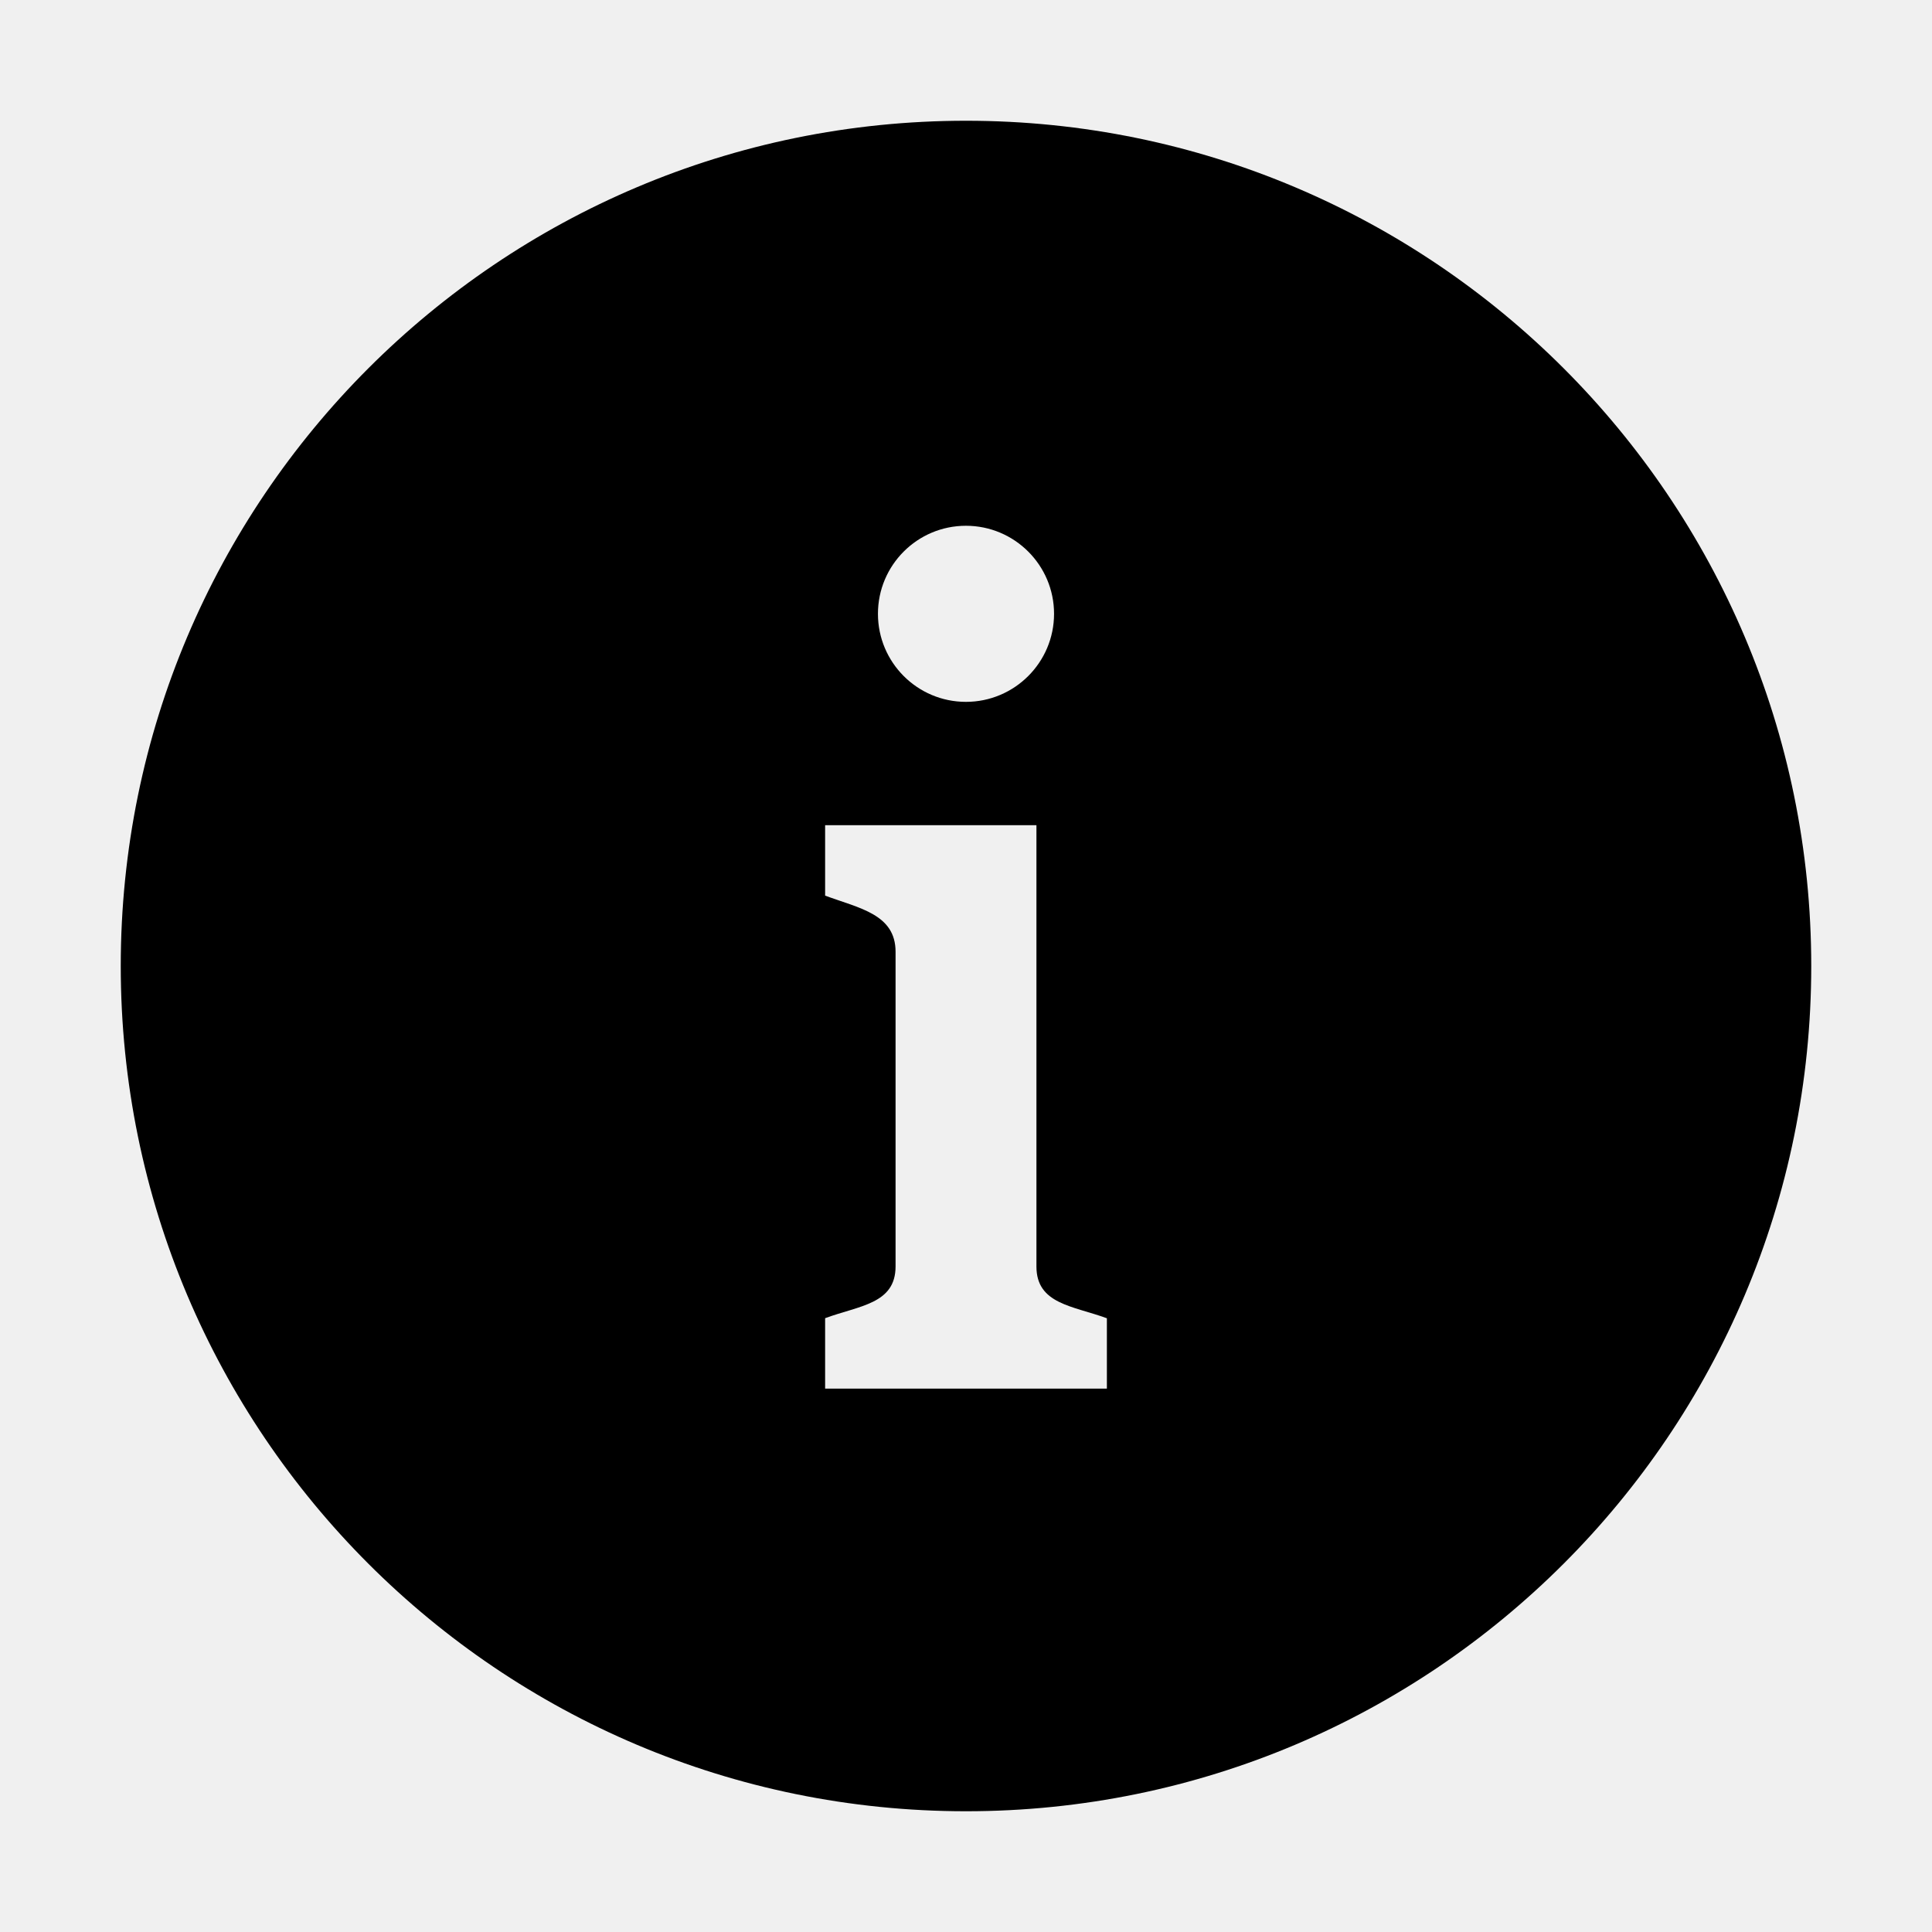
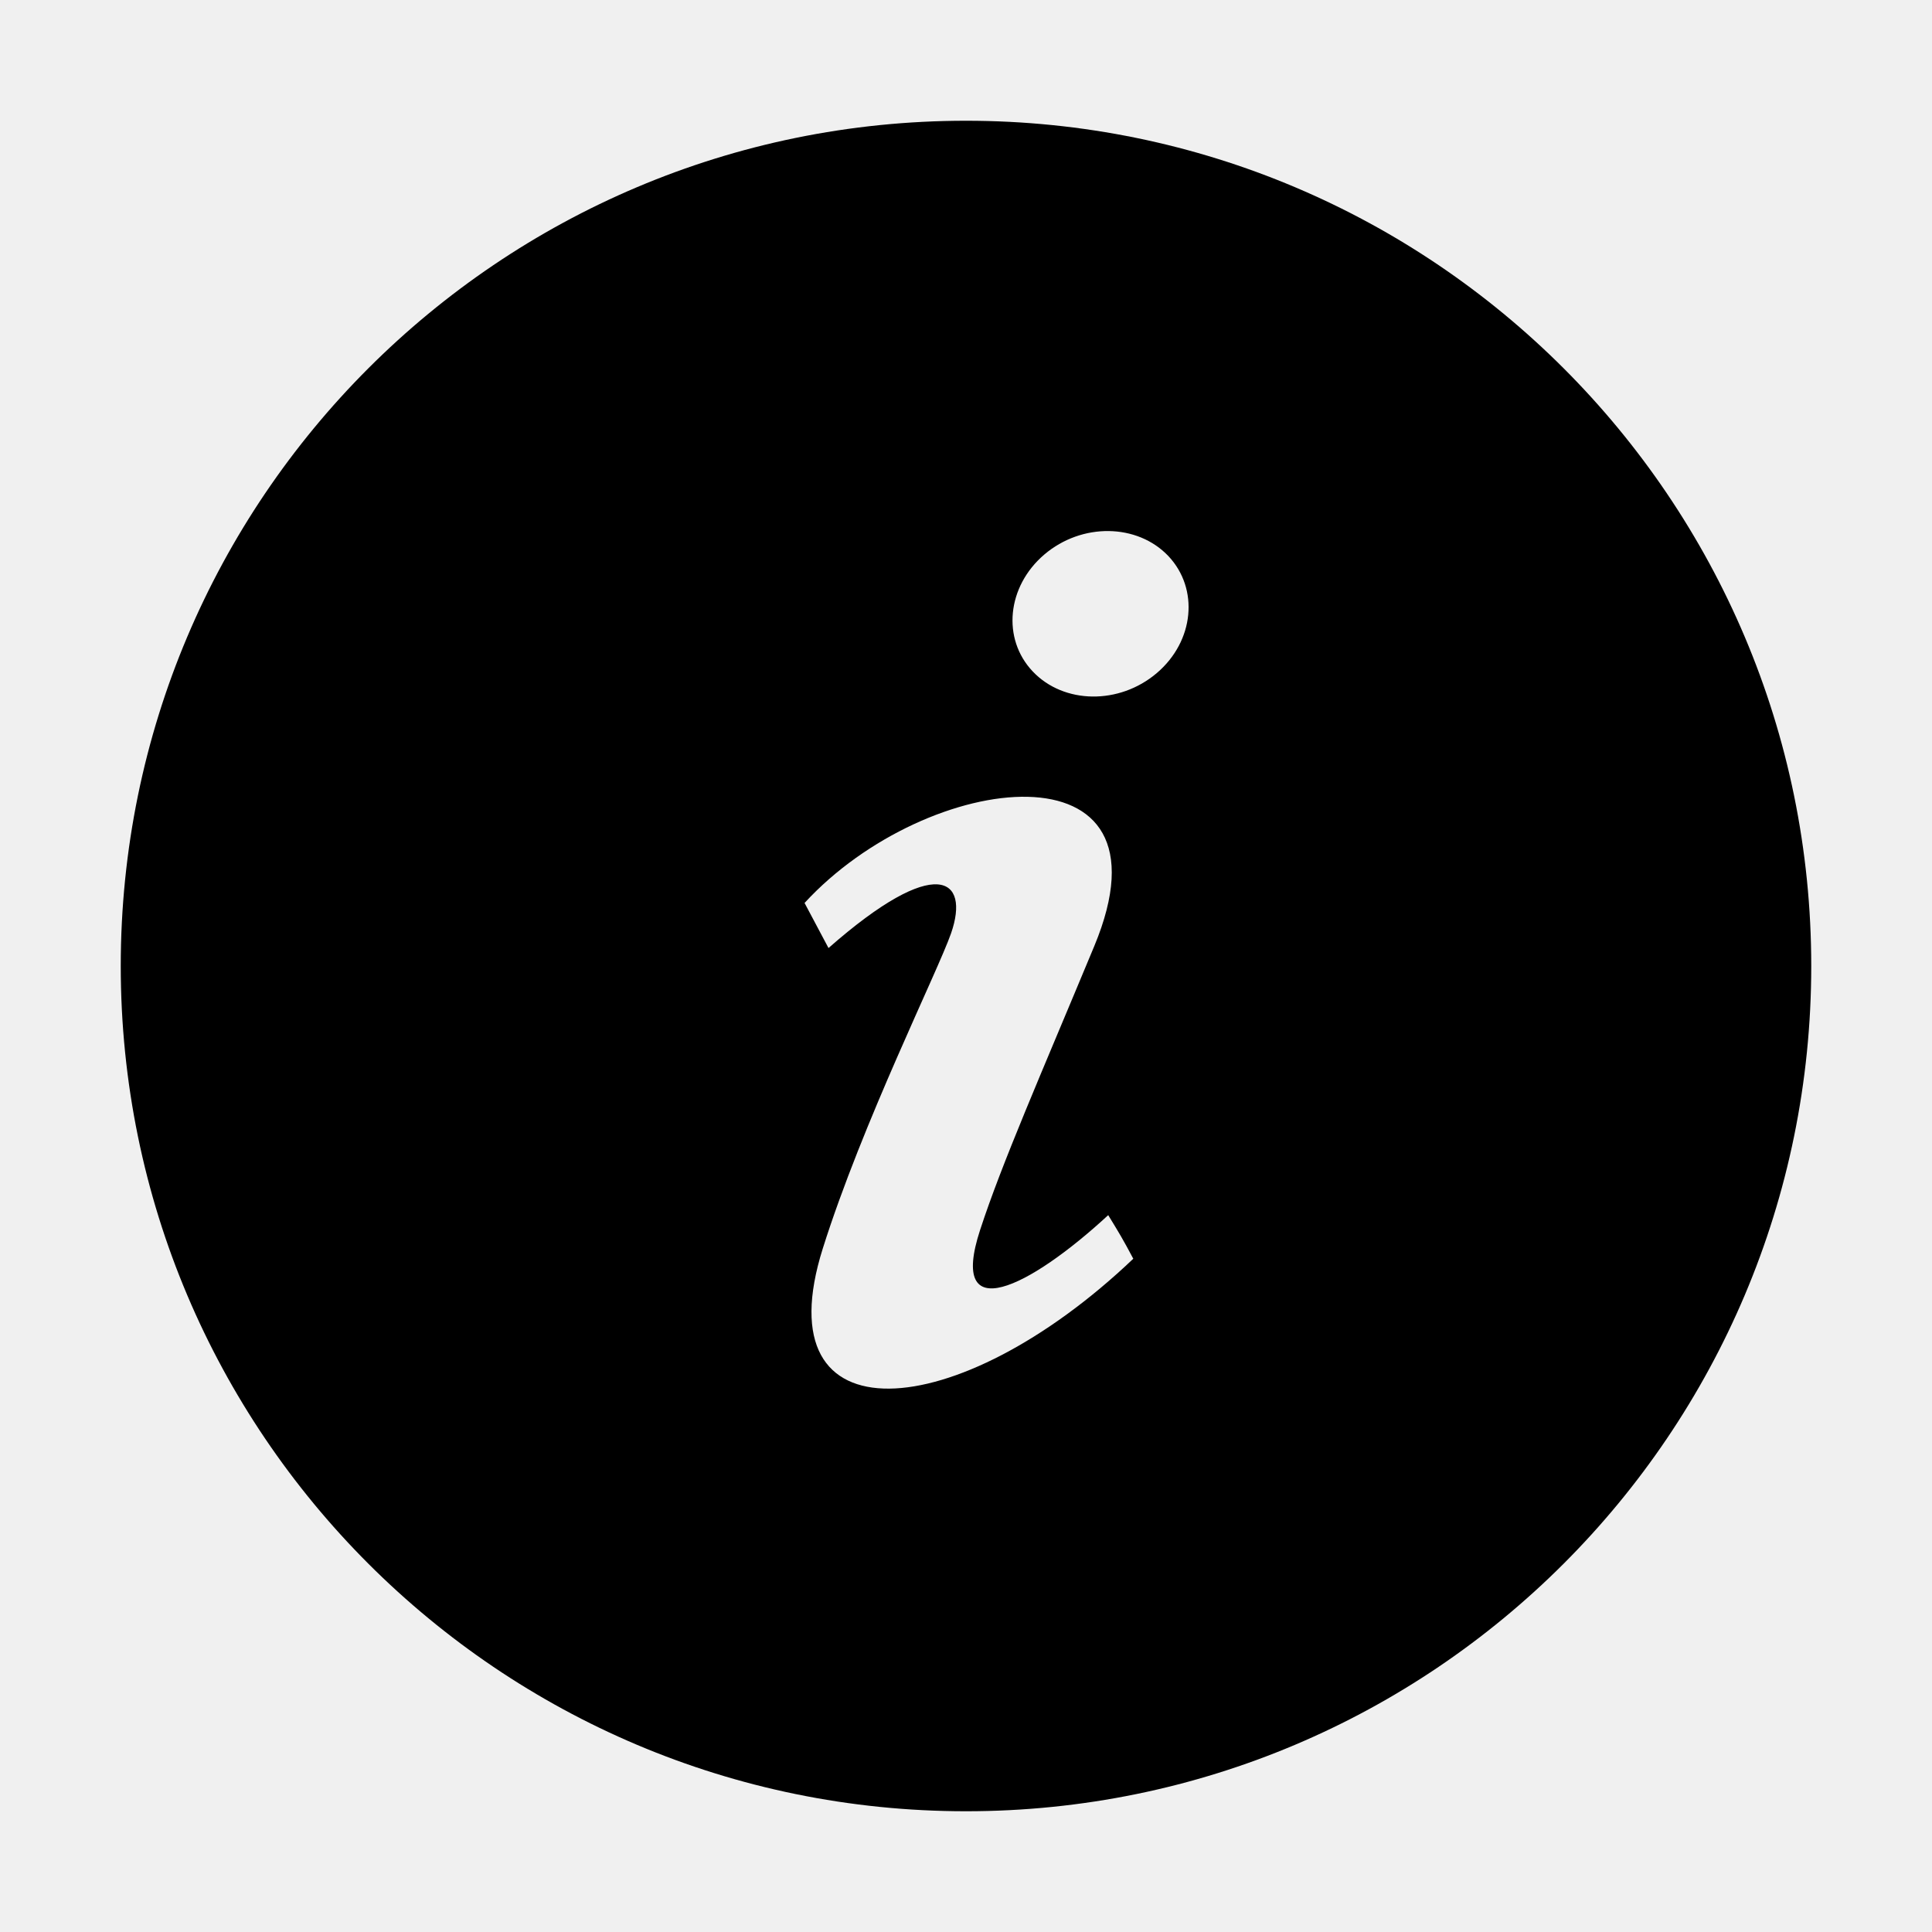
- <svg xmlns="http://www.w3.org/2000/svg" xmlns:xlink="http://www.w3.org/1999/xlink" width="256px" height="256px" viewBox="0 0 256 256" version="1.1">
-   <defs>
-     <path d="M128,16 C66.148,16 16,66.148 16,128 C16,189.852 66.148,240 128,240 C189.852,240 240,189.852 240,128 C240,66.148 189.852,16 128,16 Z M127.991,69.667 C134.431,69.667 139.667,74.893 139.667,81.333 C139.667,87.773 134.431,93 127.991,93 C121.551,93 116.333,87.773 116.333,81.333 C116.333,74.893 121.551,69.667 127.991,69.667 Z M146.667,184 L109.333,184 L109.333,174.667 C113.851,172.996 118.667,172.791 118.667,167.807 L118.667,126.115 C118.667,121.131 113.851,120.347 109.333,118.676 L109.333,109.343 L137.333,109.343 L137.333,167.816 C137.333,172.809 142.159,173.024 146.667,174.676 L146.667,184 Z" id="path-1" />
-   </defs>
+ <svg xmlns="http://www.w3.org/2000/svg" width="256px" height="256px" viewBox="0 0 256 256" version="1.1">
+   <defs />
  <g id="Page-1" stroke="none" stroke-width="1" fill="none" fill-rule="evenodd">
-     <g id="info">
-       <mask id="mask-2" fill="white">
-         <use xlink:href="#path-1" />
-       </mask>
-       <use id="Mask" fill="#000000" fill-rule="nonzero" xlink:href="#path-1" />
+     <g id="info" fill="#000000" fill-rule="nonzero">
+       <path d="M128,16 C66.148,16 16,66.148 16,128 C16,189.852 66.148,240 128,240 C189.852,240 240,189.852 240,128 C240,66.148 189.852,16 128,16 Z M109.025,165.427 C114.289,148.729 124.257,128.728 126.021,123.669 C128.569,116.324 124.052,113.067 109.781,125.62 L106.608,119.647 C122.885,101.941 156.401,97.937 144.996,125.368 C137.875,142.495 132.779,154.059 129.867,162.981 C125.62,175.983 136.344,170.709 146.844,161.012 C148.272,163.345 148.739,164.101 150.167,166.789 C126.852,188.984 100.971,190.944 109.025,165.427 Z M153.284,89.183 C148.319,93.411 140.964,93.317 136.848,88.977 C132.732,84.637 133.423,77.703 138.379,73.475 C143.344,69.247 150.699,69.349 154.815,73.68 C158.912,78.029 158.24,84.964 153.284,89.183 Z" />
    </g>
  </g>
</svg>
